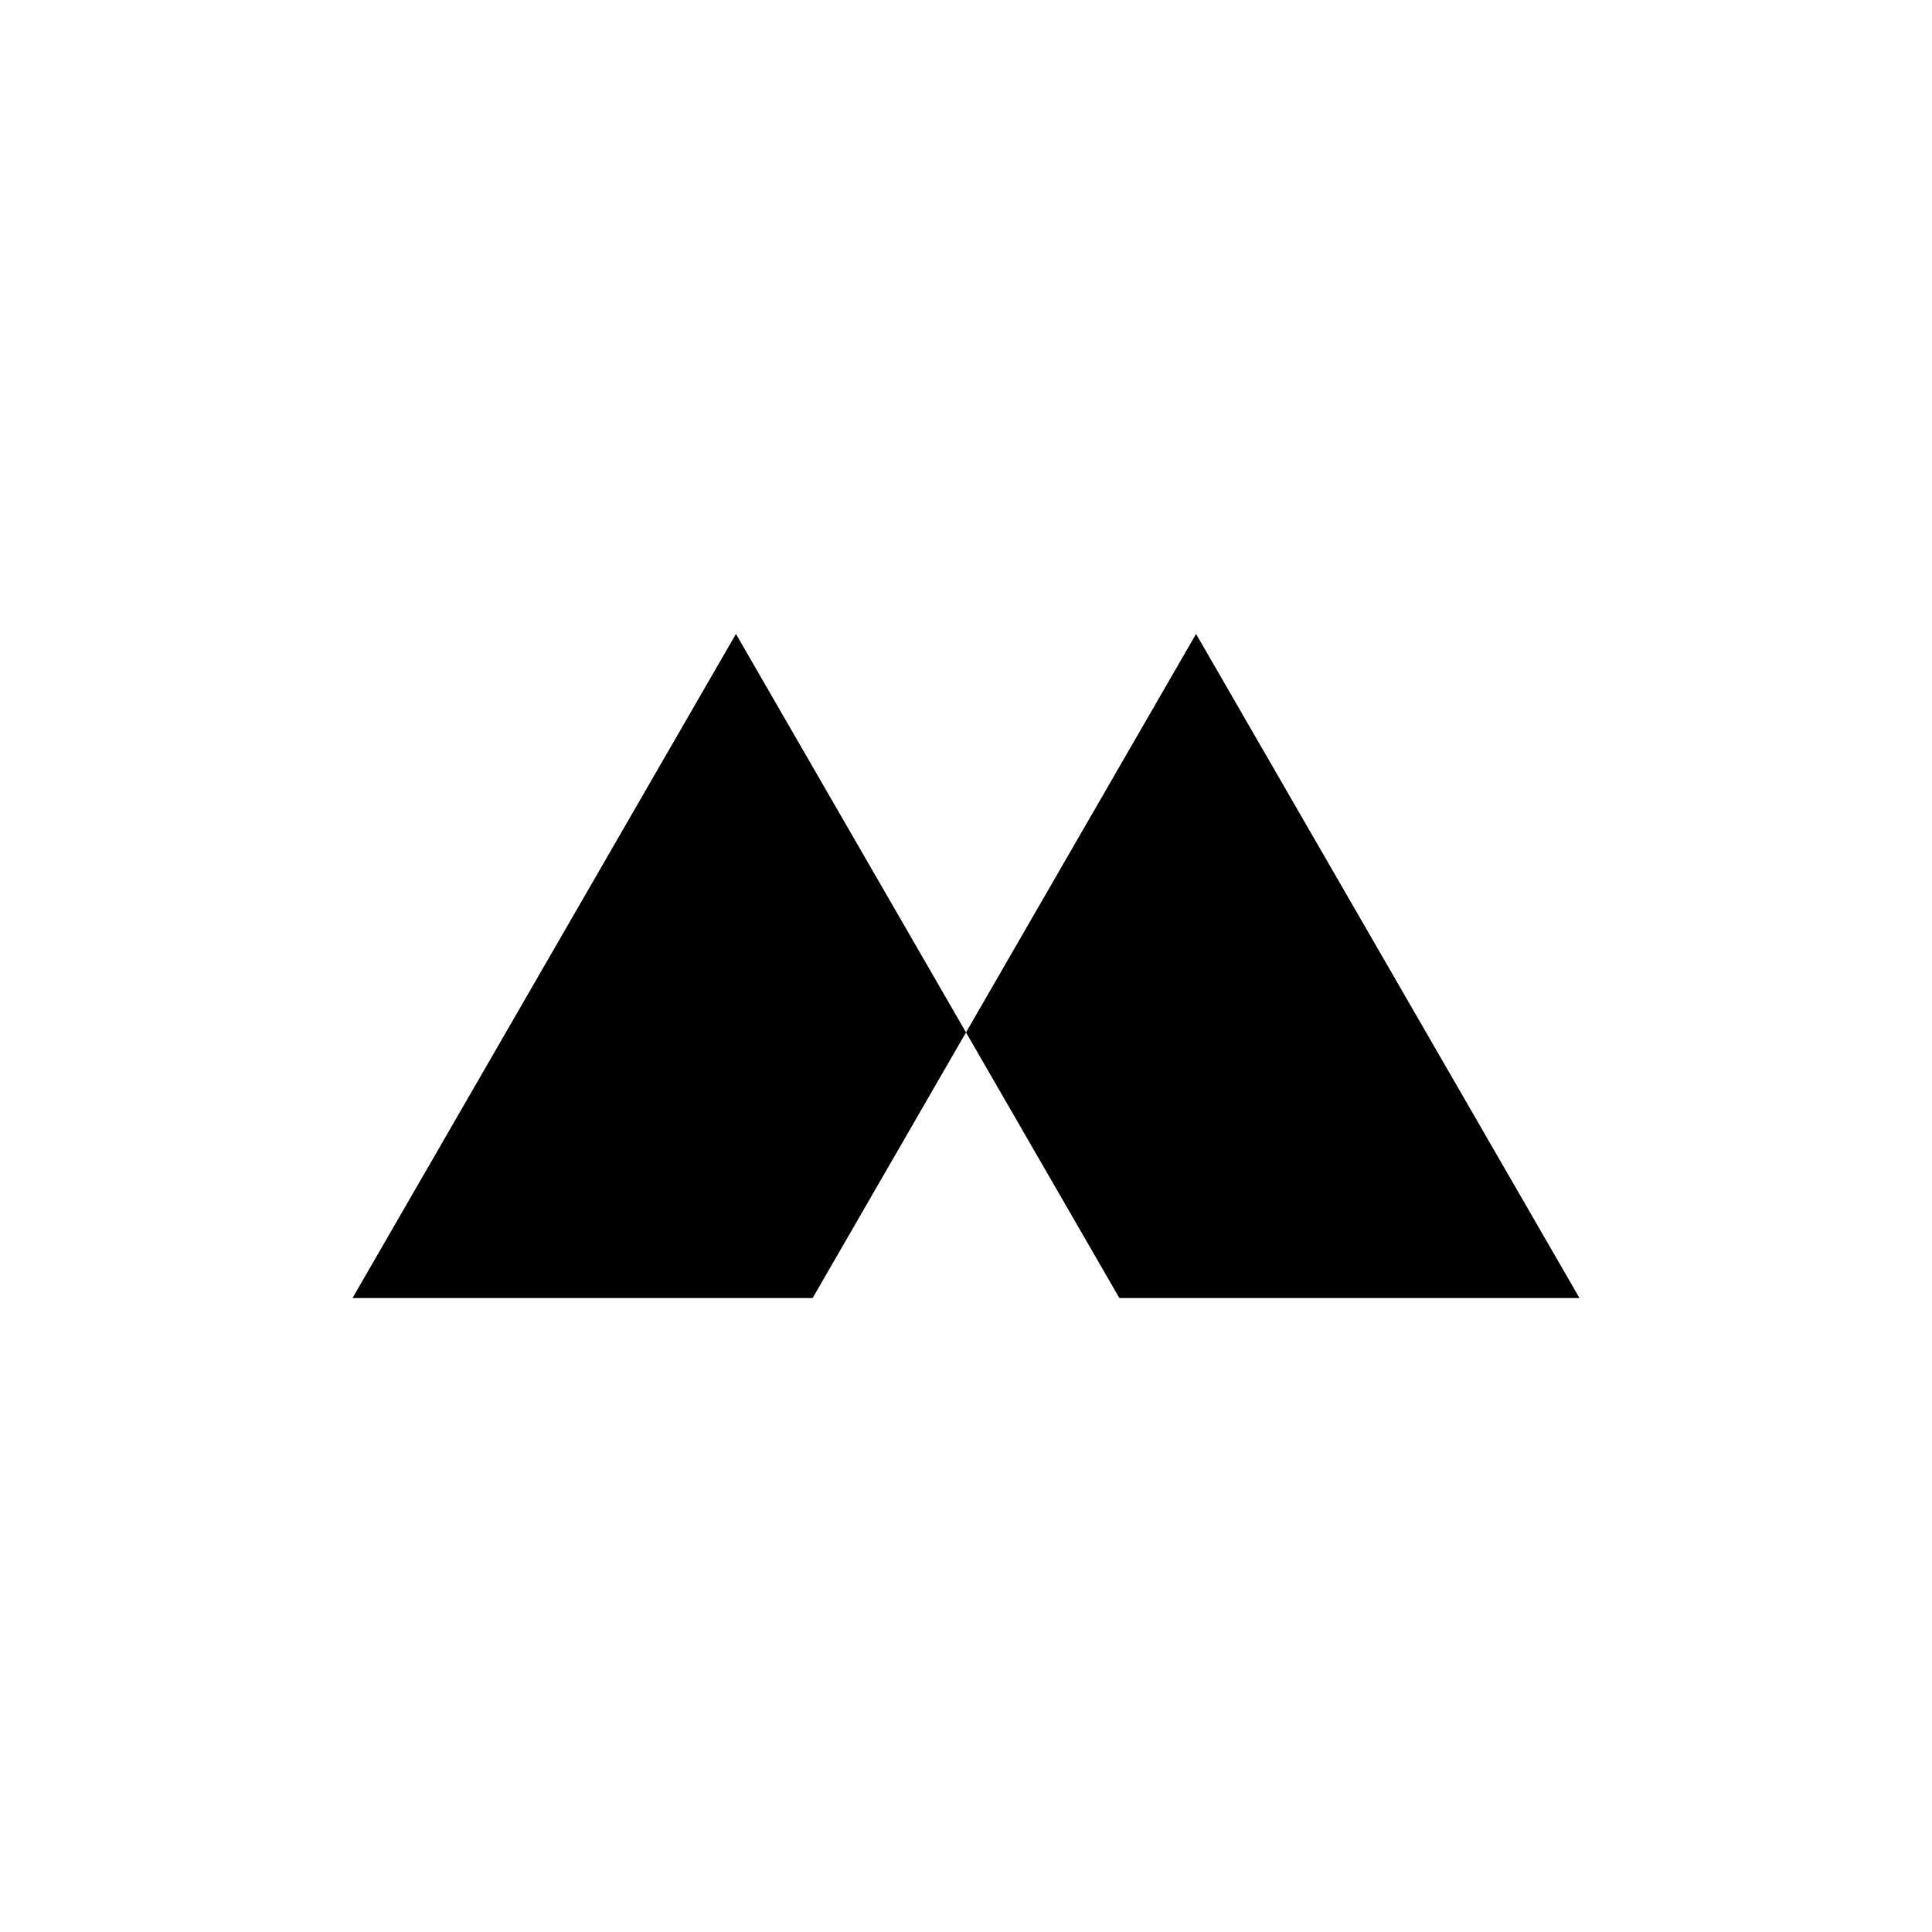
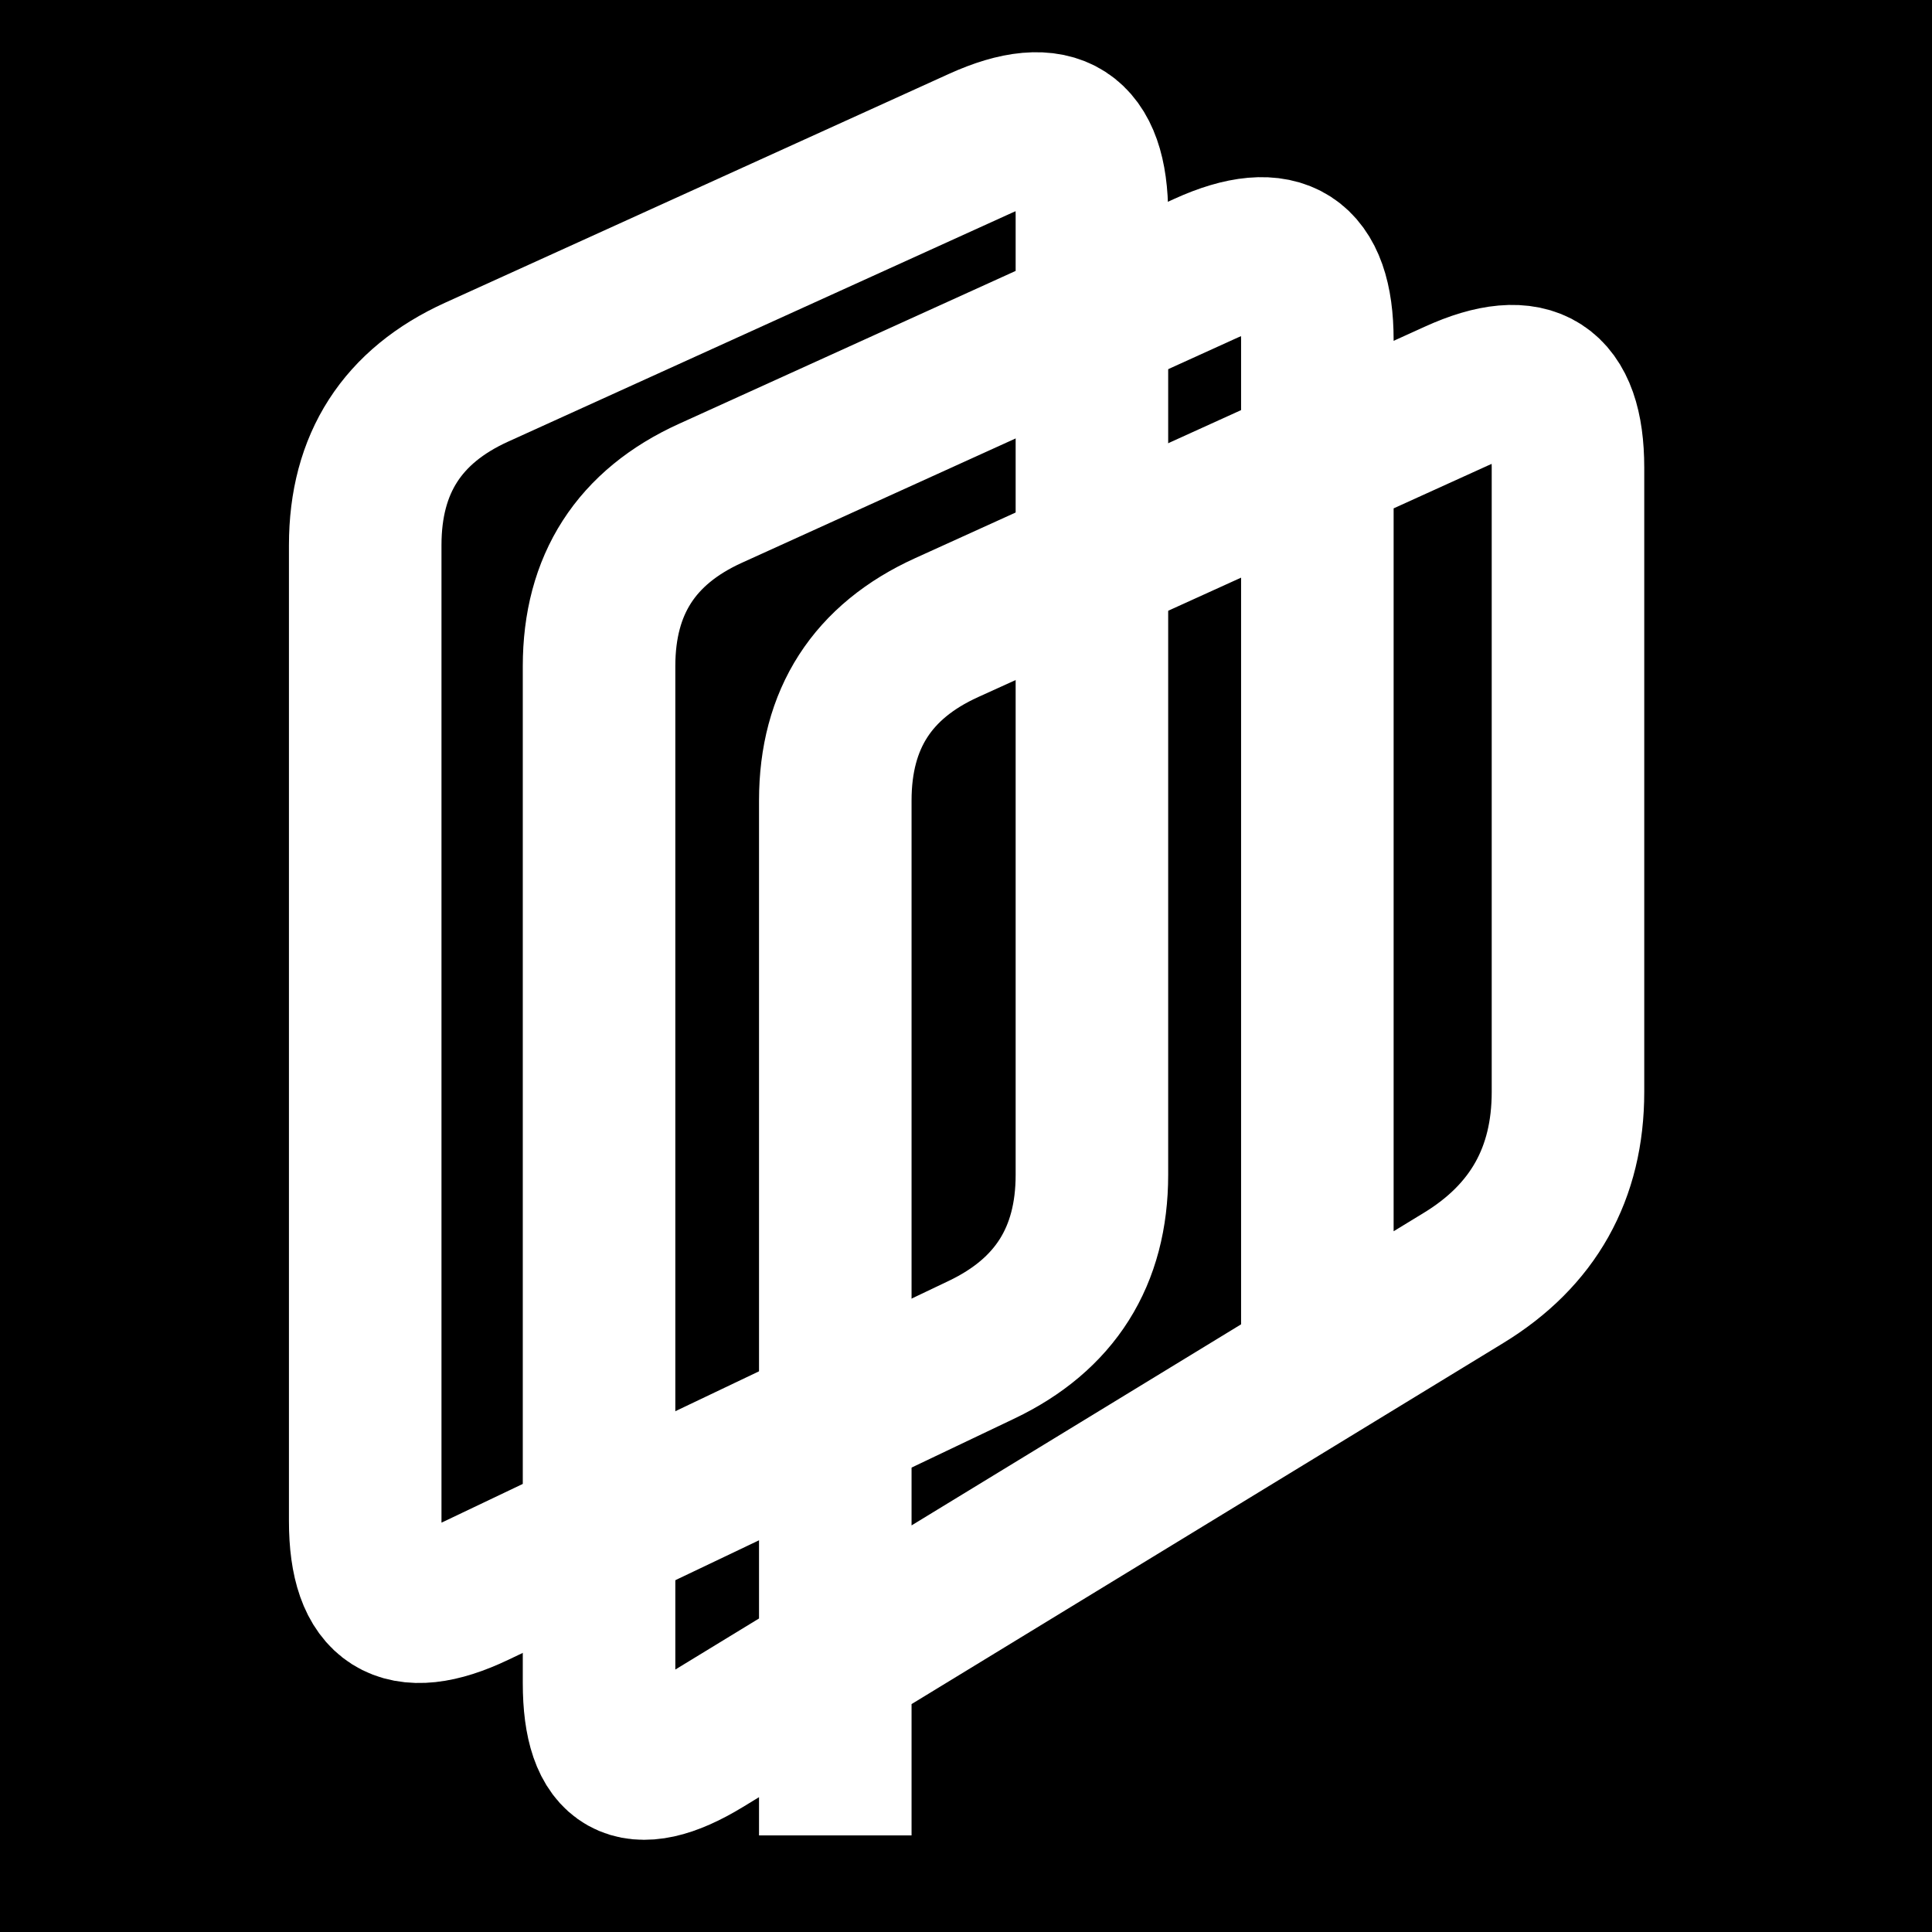
- <svg xmlns="http://www.w3.org/2000/svg" viewBox="0 0 64 64" role="img" aria-labelledby="title description">
-   <rect width="64" height="64" fill="#FFFFFF" />
-   <g transform="translate(11.67727 21) scale(0.254034)">
-     <path id="medscale-paired-m" fill="#000000" d="M0 86.603 L50 0 L80 51.962 L60 86.603 Z M80 51.962 L110 0 L160 86.603 L100 86.603 Z" />
+ <svg xmlns="http://www.w3.org/2000/svg" viewBox="0 0 1024 1024" role="img" aria-labelledby="title description">
+   <rect width="1024" height="1024" fill="#000000" />
+   <g id="medscale-frames" transform="translate(176.410 51.200) scale(1.271172)" fill="none" stroke="#FFFFFF" stroke-width="63.6" stroke-linejoin="round" stroke-linecap="butt">
+     <path d="M13.5 390.5L13.5 187Q13.5 136 59.93 114.91L270.07 19.47Q316.5 -1.62 316.5 49.38L316.5 449.56Q316.5 500.56 270.46 522.51L59.54 623.05Q13.5 645 13.5 594Z" />
+     <path d="M209.5 725L209.5 293.5Q209.5 242.5 255.93 221.41L468.57 124.83Q515 103.74 515 154.74L515 415Q515 466 471.46 492.56L154.54 685.94Q111 712.5 111 661.5L111 237.5Q111 186.5 157.43 165.41L364.07 71.56Q410.5 50.47 410.5 101.47L410.5 529.76" />
  </g>
</svg>
